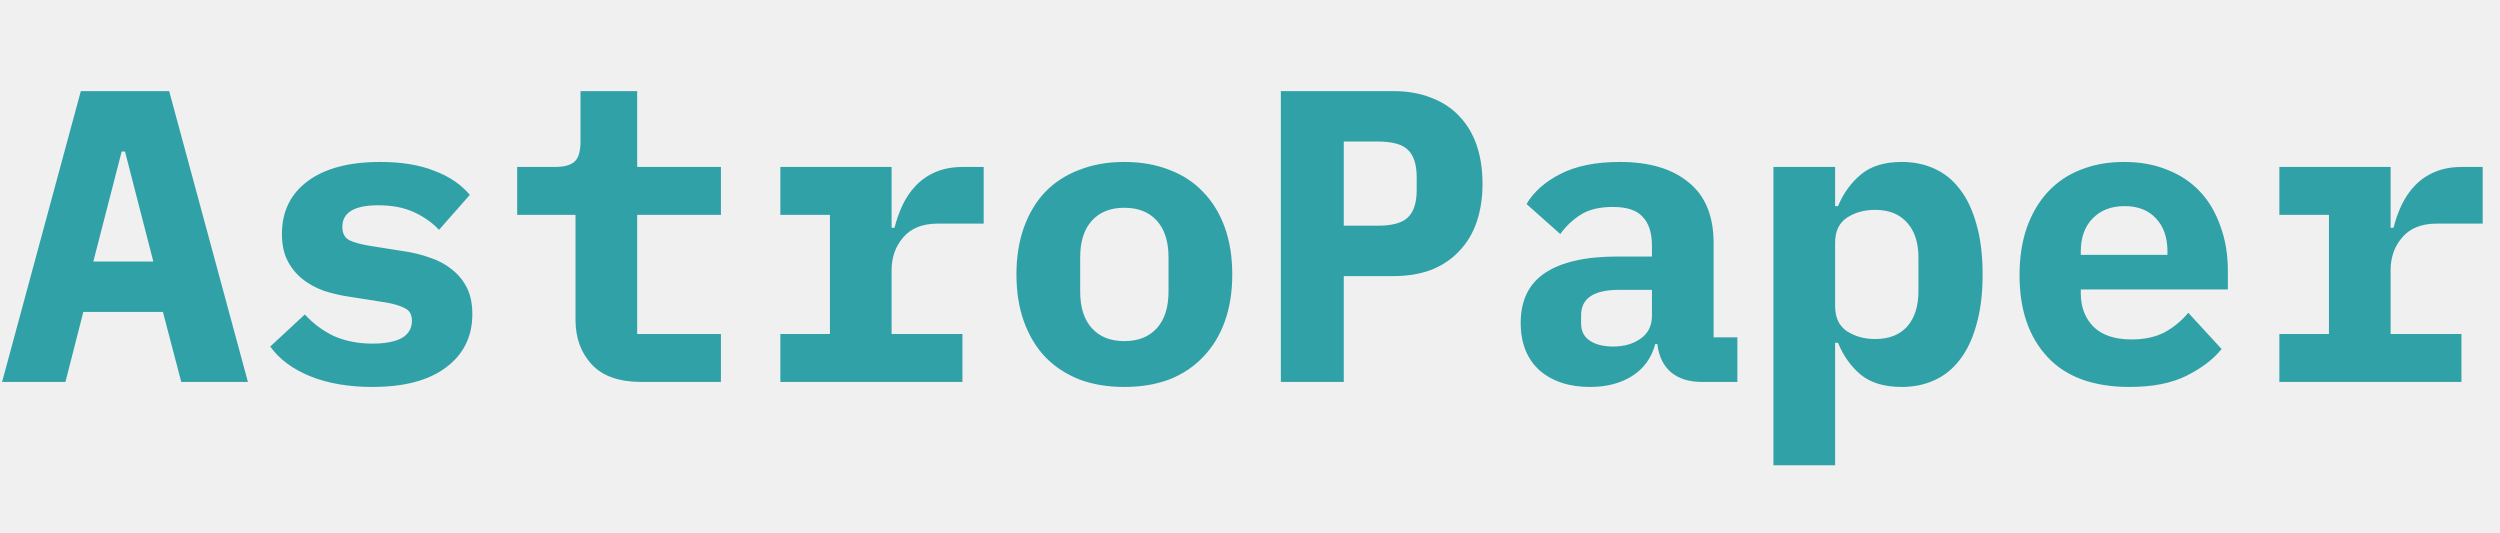
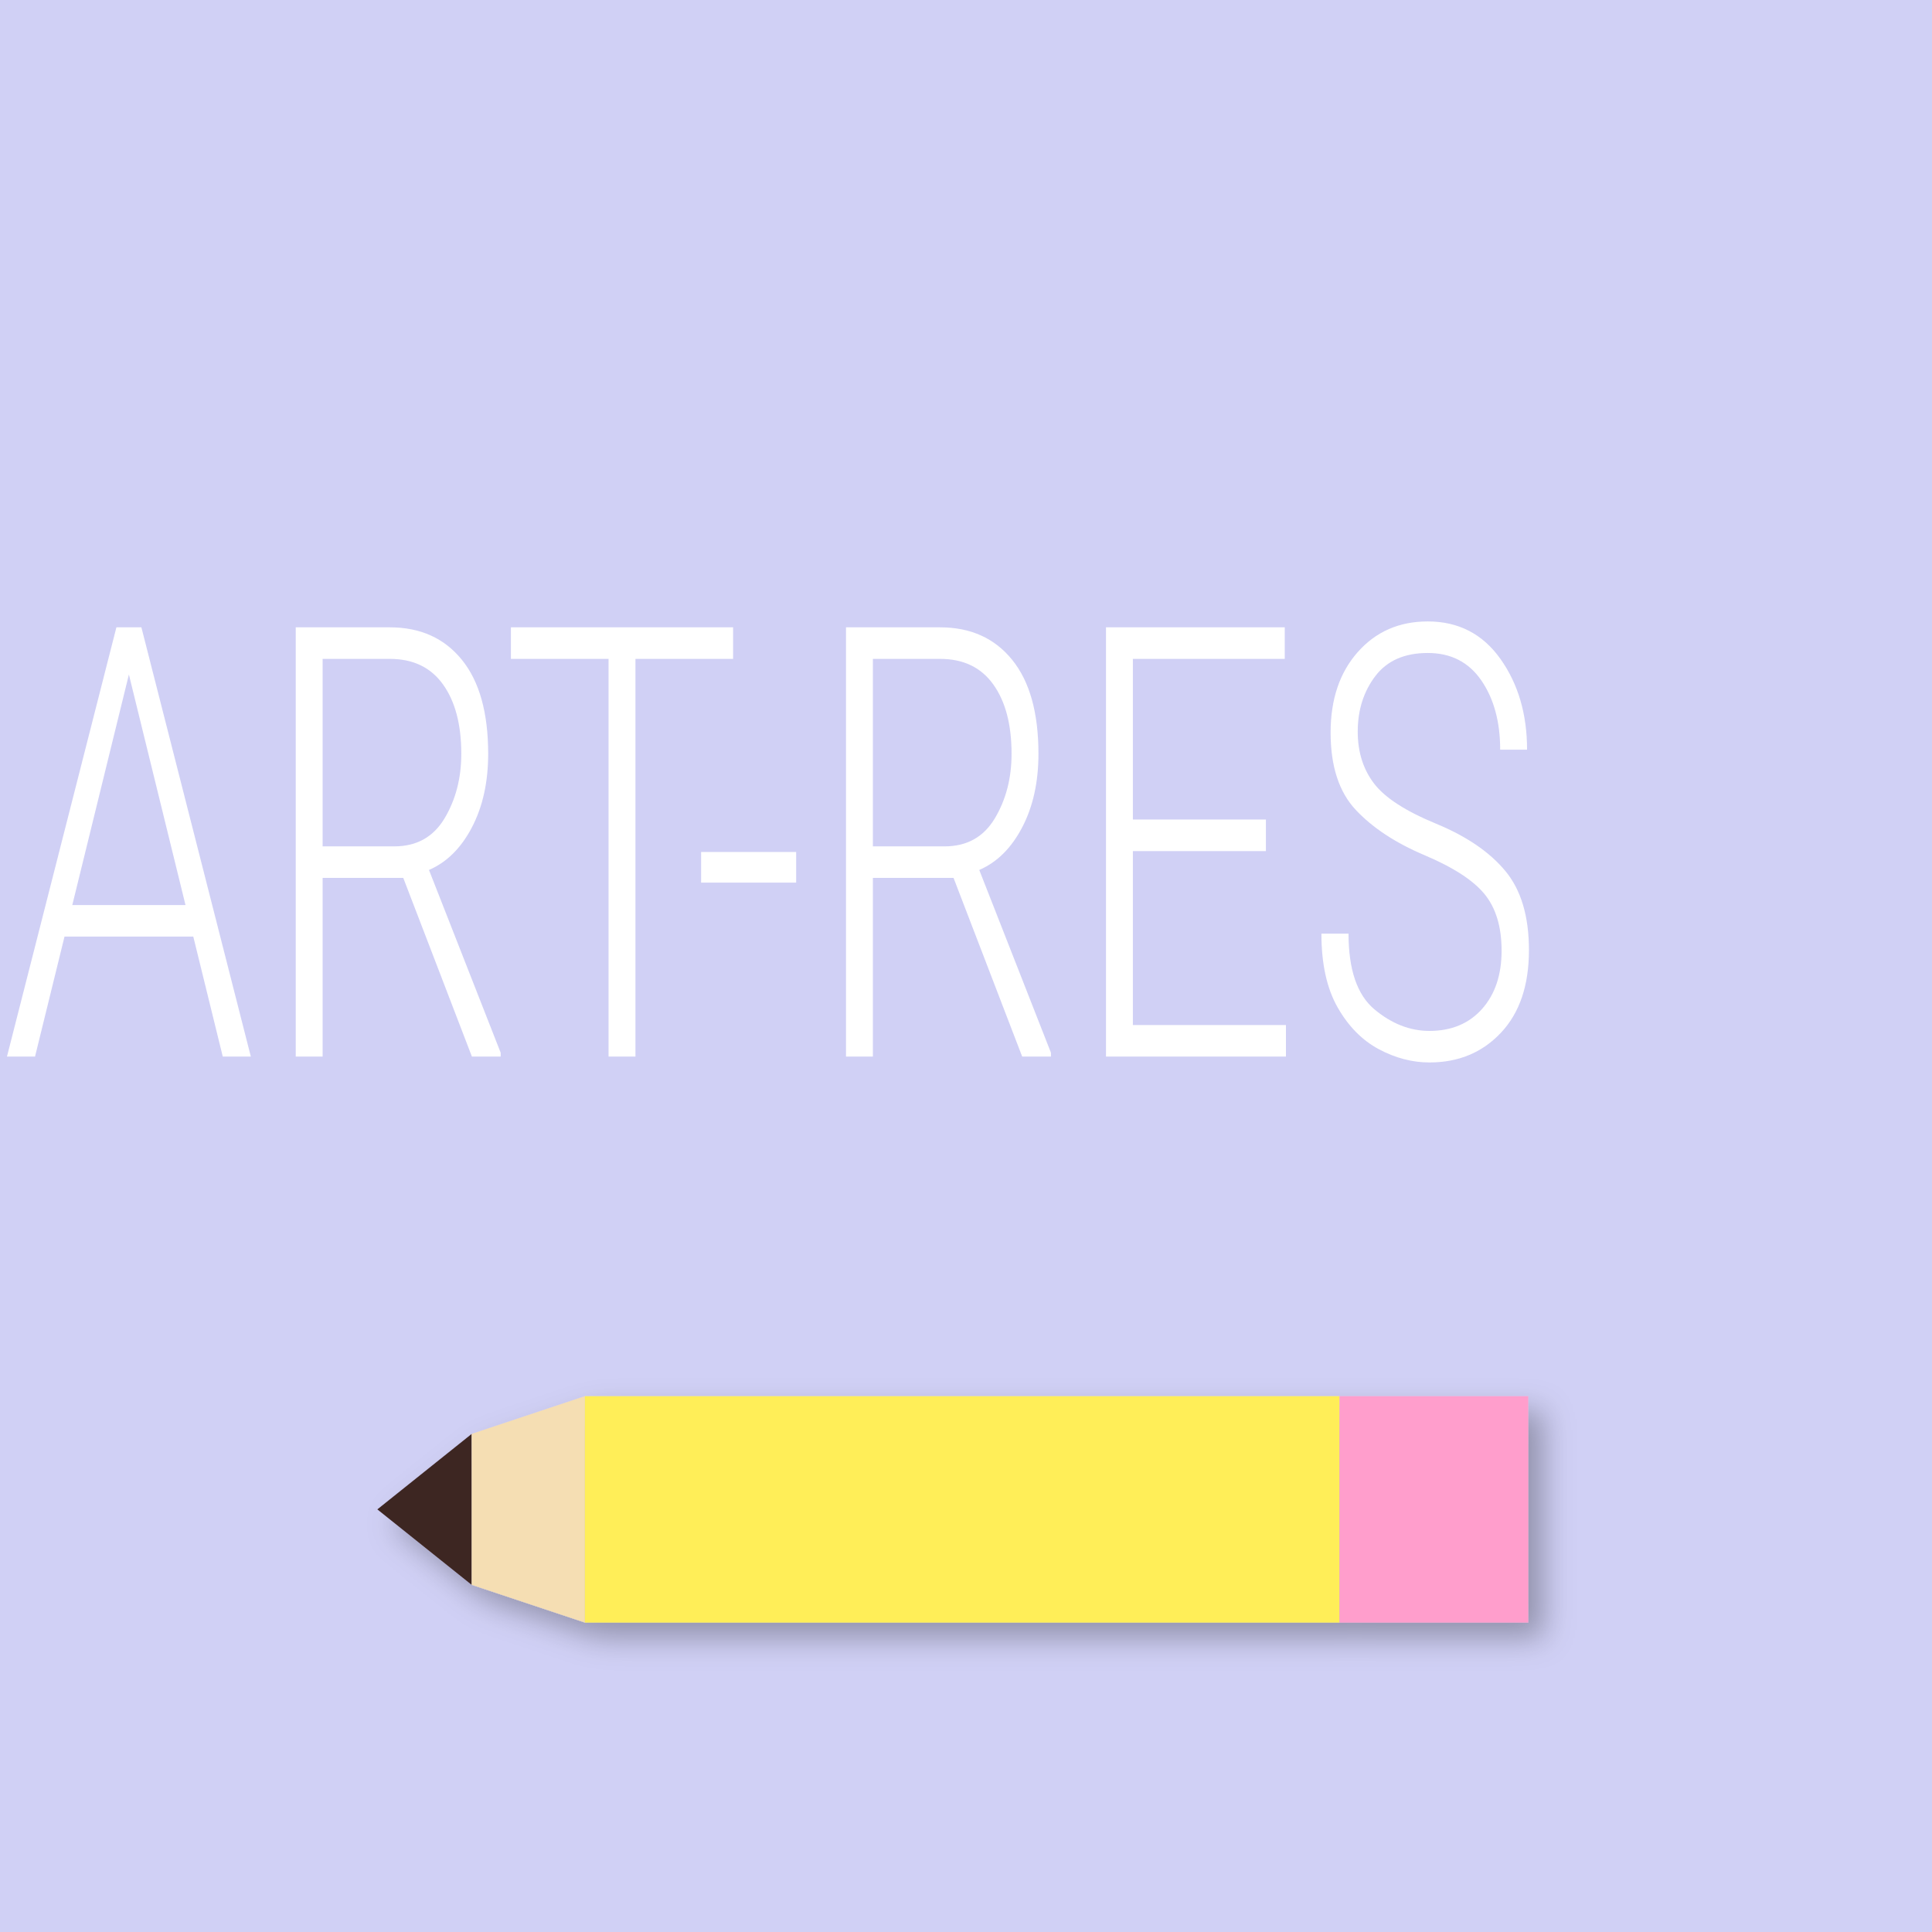
- <svg xmlns="http://www.w3.org/2000/svg" width="216" height="46" viewBox="0 0 216 46" fill="none">
-   <g clip-path="url(#clip0_1954_681)">
-     <path d="M15.66 33L14.076 26.952H7.2L5.652 33H0.18L6.984 7.872H14.616L21.42 33H15.66ZM10.8 13.092H10.512L8.064 22.596H13.248L10.8 13.092ZM32.17 33.432C30.106 33.432 28.306 33.12 26.77 32.496C25.258 31.872 24.118 31.02 23.35 29.94L26.338 27.168C27.058 27.96 27.898 28.584 28.858 29.04C29.842 29.472 30.958 29.688 32.206 29.688C33.262 29.688 34.09 29.532 34.69 29.22C35.29 28.884 35.59 28.38 35.59 27.708C35.59 27.18 35.386 26.82 34.978 26.628C34.57 26.412 34.006 26.244 33.286 26.124L30.298 25.656C29.458 25.536 28.678 25.356 27.958 25.116C27.238 24.852 26.614 24.504 26.086 24.072C25.558 23.64 25.138 23.112 24.826 22.488C24.514 21.864 24.358 21.108 24.358 20.22C24.358 18.276 25.102 16.752 26.59 15.648C28.078 14.544 30.166 13.992 32.854 13.992C34.678 13.992 36.226 14.244 37.498 14.748C38.794 15.228 39.826 15.924 40.594 16.836L37.93 19.86C37.378 19.26 36.67 18.756 35.806 18.348C34.942 17.94 33.898 17.736 32.674 17.736C30.61 17.736 29.578 18.36 29.578 19.608C29.578 20.16 29.782 20.544 30.19 20.76C30.598 20.952 31.162 21.108 31.882 21.228L34.834 21.696C35.674 21.816 36.454 22.008 37.174 22.272C37.894 22.512 38.518 22.848 39.046 23.28C39.598 23.712 40.03 24.24 40.342 24.864C40.654 25.488 40.81 26.244 40.81 27.132C40.81 29.076 40.054 30.612 38.542 31.74C37.054 32.868 34.93 33.432 32.17 33.432ZM55.412 33C53.492 33 52.064 32.496 51.128 31.488C50.192 30.48 49.724 29.196 49.724 27.636V18.564H44.684V14.424H47.96C48.752 14.424 49.316 14.268 49.652 13.956C49.988 13.644 50.156 13.068 50.156 12.228V7.872H55.052V14.424H62.288V18.564H55.052V28.86H62.288V33H55.412ZM67.422 28.86H71.706V18.564H67.422V14.424H77.034V19.68H77.286C77.454 19.008 77.682 18.36 77.97 17.736C78.282 17.088 78.666 16.524 79.122 16.044C79.602 15.54 80.178 15.144 80.85 14.856C81.522 14.568 82.314 14.424 83.226 14.424H84.99V19.32H81.03C79.71 19.32 78.714 19.716 78.042 20.508C77.37 21.276 77.034 22.224 77.034 23.352V28.86H83.154V33H67.422V28.86ZM97.144 33.432C95.704 33.432 94.408 33.216 93.256 32.784C92.104 32.328 91.12 31.68 90.304 30.84C89.512 30 88.9 28.98 88.468 27.78C88.036 26.58 87.82 25.224 87.82 23.712C87.82 22.2 88.036 20.844 88.468 19.644C88.9 18.444 89.512 17.424 90.304 16.584C91.12 15.744 92.104 15.108 93.256 14.676C94.408 14.22 95.704 13.992 97.144 13.992C98.584 13.992 99.88 14.22 101.032 14.676C102.184 15.108 103.156 15.744 103.948 16.584C104.764 17.424 105.388 18.444 105.82 19.644C106.252 20.844 106.468 22.2 106.468 23.712C106.468 25.224 106.252 26.58 105.82 27.78C105.388 28.98 104.764 30 103.948 30.84C103.156 31.68 102.184 32.328 101.032 32.784C99.88 33.216 98.584 33.432 97.144 33.432ZM97.144 29.472C98.344 29.472 99.28 29.1 99.952 28.356C100.624 27.612 100.96 26.556 100.96 25.188V22.236C100.96 20.868 100.624 19.812 99.952 19.068C99.28 18.324 98.344 17.952 97.144 17.952C95.944 17.952 95.008 18.324 94.336 19.068C93.664 19.812 93.328 20.868 93.328 22.236V25.188C93.328 26.556 93.664 27.612 94.336 28.356C95.008 29.1 95.944 29.472 97.144 29.472ZM110.666 33V7.872H120.386C121.61 7.872 122.702 8.064 123.662 8.448C124.622 8.808 125.426 9.336 126.074 10.032C126.746 10.728 127.25 11.568 127.586 12.552C127.922 13.536 128.09 14.64 128.09 15.864C128.09 17.088 127.922 18.192 127.586 19.176C127.25 20.16 126.746 21 126.074 21.696C125.426 22.392 124.622 22.932 123.662 23.316C122.702 23.676 121.61 23.856 120.386 23.856H116.102V33H110.666ZM116.102 19.5H119.018C120.29 19.5 121.166 19.26 121.646 18.78C122.15 18.3 122.402 17.508 122.402 16.404V15.324C122.402 14.22 122.15 13.428 121.646 12.948C121.166 12.468 120.29 12.228 119.018 12.228H116.102V19.5ZM147.048 33C145.944 33 145.056 32.724 144.384 32.172C143.712 31.596 143.316 30.78 143.196 29.724H143.016C142.68 30.948 142.008 31.872 141 32.496C140.016 33.12 138.804 33.432 137.364 33.432C135.564 33.432 134.112 32.952 133.008 31.992C131.928 31.008 131.388 29.64 131.388 27.888C131.388 25.944 132.096 24.504 133.512 23.568C134.928 22.632 137.004 22.164 139.74 22.164H142.728V21.228C142.728 20.124 142.464 19.296 141.936 18.744C141.432 18.168 140.568 17.88 139.344 17.88C138.216 17.88 137.304 18.096 136.608 18.528C135.912 18.96 135.312 19.524 134.808 20.22L131.892 17.628C132.516 16.572 133.488 15.708 134.808 15.036C136.152 14.34 137.868 13.992 139.956 13.992C142.5 13.992 144.48 14.58 145.896 15.756C147.336 16.908 148.056 18.66 148.056 21.012V29.148H150.108V33H147.048ZM139.38 29.94C140.316 29.94 141.108 29.712 141.756 29.256C142.404 28.8 142.728 28.14 142.728 27.276V25.044H139.884C137.7 25.044 136.608 25.776 136.608 27.24V27.96C136.608 28.608 136.86 29.1 137.364 29.436C137.868 29.772 138.54 29.94 139.38 29.94ZM153.226 14.424H158.554V17.808H158.806C159.262 16.704 159.922 15.792 160.786 15.072C161.65 14.352 162.826 13.992 164.314 13.992C165.346 13.992 166.282 14.184 167.122 14.568C167.986 14.952 168.718 15.54 169.318 16.332C169.942 17.124 170.422 18.132 170.758 19.356C171.118 20.58 171.298 22.032 171.298 23.712C171.298 25.392 171.118 26.844 170.758 28.068C170.422 29.292 169.942 30.3 169.318 31.092C168.718 31.884 167.986 32.472 167.122 32.856C166.282 33.24 165.346 33.432 164.314 33.432C162.826 33.432 161.65 33.084 160.786 32.388C159.922 31.668 159.262 30.744 158.806 29.616H158.554V40.2H153.226V14.424ZM162.01 29.292C163.21 29.292 164.134 28.932 164.782 28.212C165.43 27.468 165.754 26.448 165.754 25.152V22.272C165.754 20.976 165.43 19.968 164.782 19.248C164.134 18.504 163.21 18.132 162.01 18.132C161.074 18.132 160.258 18.36 159.562 18.816C158.89 19.272 158.554 19.992 158.554 20.976V26.448C158.554 27.432 158.89 28.152 159.562 28.608C160.258 29.064 161.074 29.292 162.01 29.292ZM183.992 33.432C180.872 33.432 178.508 32.568 176.9 30.84C175.292 29.112 174.488 26.76 174.488 23.784C174.488 22.272 174.692 20.916 175.1 19.716C175.532 18.492 176.132 17.46 176.9 16.62C177.692 15.756 178.64 15.108 179.744 14.676C180.872 14.22 182.132 13.992 183.524 13.992C184.916 13.992 186.164 14.22 187.268 14.676C188.372 15.108 189.308 15.732 190.076 16.548C190.844 17.364 191.432 18.36 191.84 19.536C192.272 20.688 192.488 21.984 192.488 23.424V25.008H179.78V25.332C179.78 26.532 180.152 27.504 180.896 28.248C181.64 28.968 182.732 29.328 184.172 29.328C185.276 29.328 186.224 29.124 187.016 28.716C187.808 28.284 188.492 27.72 189.068 27.024L191.948 30.156C191.228 31.044 190.22 31.812 188.924 32.46C187.628 33.108 185.984 33.432 183.992 33.432ZM183.56 17.808C182.408 17.808 181.484 18.168 180.788 18.888C180.116 19.584 179.78 20.532 179.78 21.732V22.02H187.268V21.732C187.268 20.508 186.932 19.548 186.26 18.852C185.612 18.156 184.712 17.808 183.56 17.808ZM196.937 28.86H201.221V18.564H196.937V14.424H206.549V19.68H206.801C206.969 19.008 207.197 18.36 207.485 17.736C207.797 17.088 208.181 16.524 208.637 16.044C209.117 15.54 209.693 15.144 210.365 14.856C211.037 14.568 211.829 14.424 212.741 14.424H214.505V19.32H210.545C209.225 19.32 208.229 19.716 207.557 20.508C206.885 21.276 206.549 22.224 206.549 23.352V28.86H212.669V33H196.937V28.86Z" fill="#31A1A8" />
+ <svg xmlns="http://www.w3.org/2000/svg" width="512" height="512" viewBox="0 0 512 512">
+   <defs>
+     <filter id="dropShadow" x="-20%" y="-20%" width="150%" height="150%">
+       <feGaussianBlur in="SourceAlpha" stdDeviation="4" />
+       <feOffset dx="4" dy="4" result="offsetblur" />
+       <feComponentTransfer>
+         <feFuncA type="linear" slope="0.3" />
+       </feComponentTransfer>
+       <feMerge>
+         <feMergeNode />
+         <feMergeNode in="SourceGraphic" />
+       </feMerge>
+     </filter>
+   </defs>
+   <rect width="100%" height="100%" fill="#D0D0F5" />
+   <text x="50%" y="280" text-anchor="middle" font-family="'Roboto Condensed', 'Open Sans Condensed', 'Arial Narrow', sans-serif" font-weight="lighter" font-size="160" fill="white" letter-spacing="-2" transform="scale(0.8, 1.0)" transform-origin="center">
+     ART-RES
+   </text>
+   <g filter="url(#dropShadow)" transform="translate(0, 50)">
+     <path d="M100 350 L125 330 L125 370 Z" fill="#3E2723" />
+     <path d="M125 330 L155 320 L155 380 L125 370 Z" fill="#F5DEB3" />
+     <rect x="155" y="320" width="200" height="60" fill="#FFEE58" />
+     <rect x="355" y="320" width="50" height="60" fill="#FF9ECC" />
  </g>
-   <defs>
-     <clipPath id="clip0_1954_681">
-       <rect width="216" height="46" fill="white" />
-     </clipPath>
-   </defs>
</svg>
